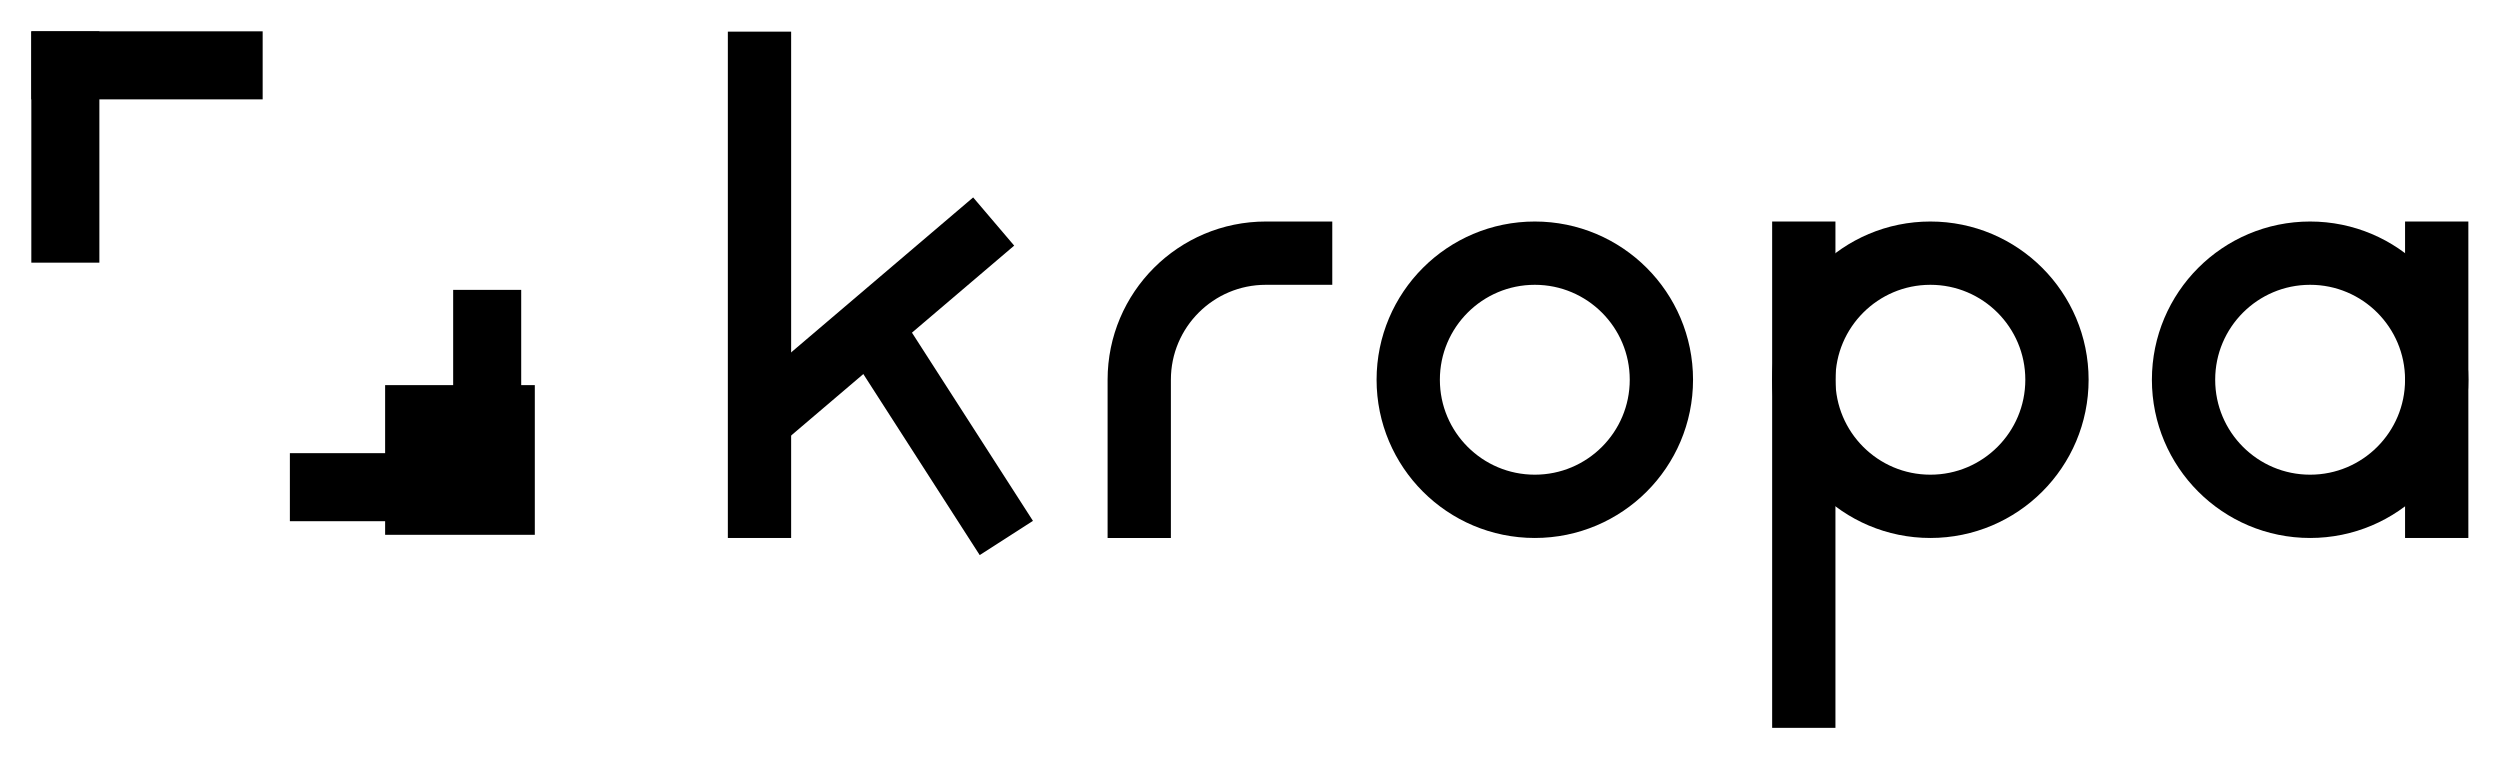
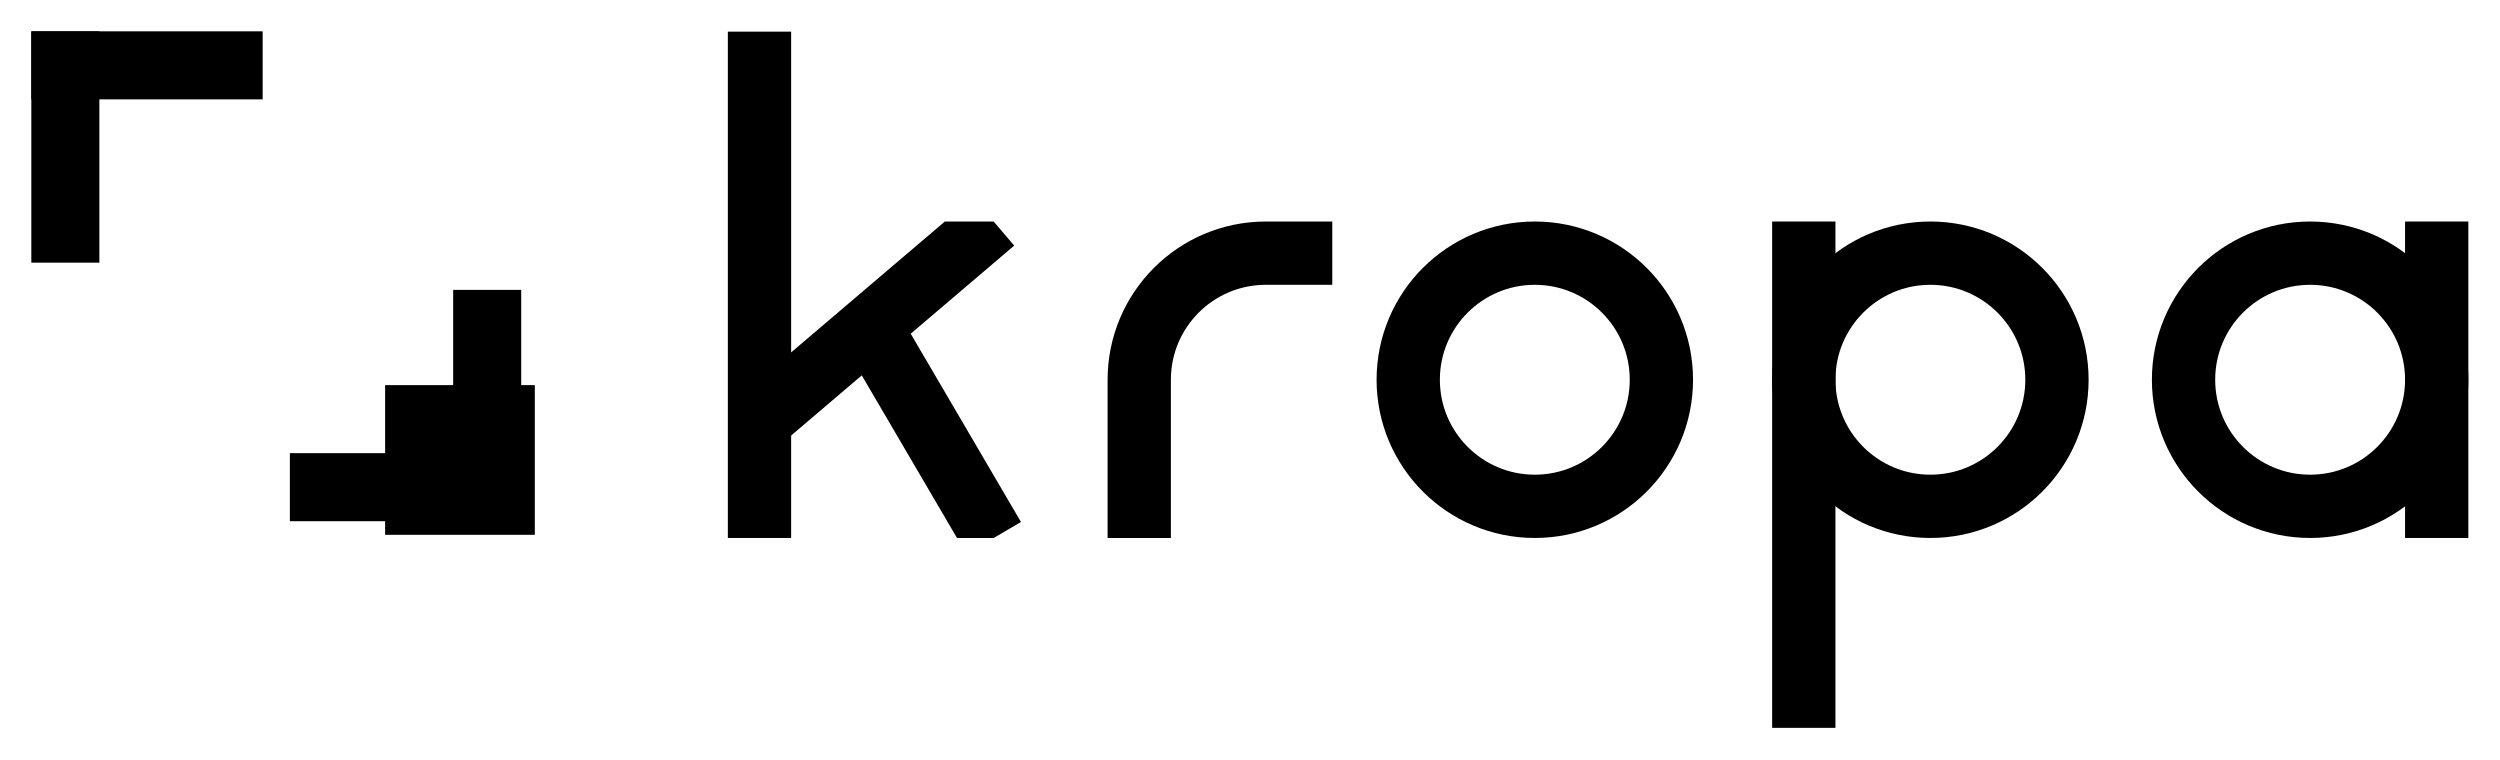
<svg xmlns="http://www.w3.org/2000/svg" viewBox="0 3 79 24" width="790" height="240" role="img" aria-label="Kropa">
+   <defs>
+     <clipPath id="kb">
+       <rect x="-1" y="0" width="12" height="20" />
+     </clipPath>
+     <clipPath id="kx">
+       <rect x="-1" y="10" width="12" height="12" />
+     </clipPath>
+   </defs>
  <g transform="translate(-1.59 1.41) scale(0.86)">
-     <g fill="#000000">
+     <g fill="currentColor">
      <rect x="3" y="3" width="8.5" height="2.5" />
      <rect x="3" y="3" width="2.5" height="8.5" />
      <rect x="12.5" y="18.5" width="8.5" height="2.5" />
      <rect x="18.5" y="12.5" width="2.5" height="8.5" />
    </g>
-     <rect x="16" y="16" width="5.5" height="5.5" fill="#000000" />
+     <rect x="16" y="16" width="5.5" height="5.5" fill="currentColor" />
  </g>
  <g transform="translate(23 0)">
-     <g fill="none" stroke="#000000" stroke-width="2" stroke-linecap="butt" stroke-linejoin="miter">
+     <g fill="none" stroke="currentColor" stroke-width="2" stroke-linecap="butt" stroke-linejoin="miter">
      <path d="M1 4V20" />
-       <path d="M8.4 10 1 16.3" />
-       <path d="M4.3 13 8.8 20" />
+       <path d="M8.4 10 1 16.3" clip-path="url(#kx)" />
+       <path d="M4.3 13 8.4 20" clip-path="url(#kb)" />
      <path d="M13 20V15A4 4 0 0 1 17 11H19.1" />
      <circle cx="25.5" cy="15" r="4" />
      <path d="M34 10V26" />
      <circle cx="38" cy="15" r="4" />
      <circle cx="50" cy="15" r="4" />
      <path d="M54 10V20" />
    </g>
  </g>
</svg>
